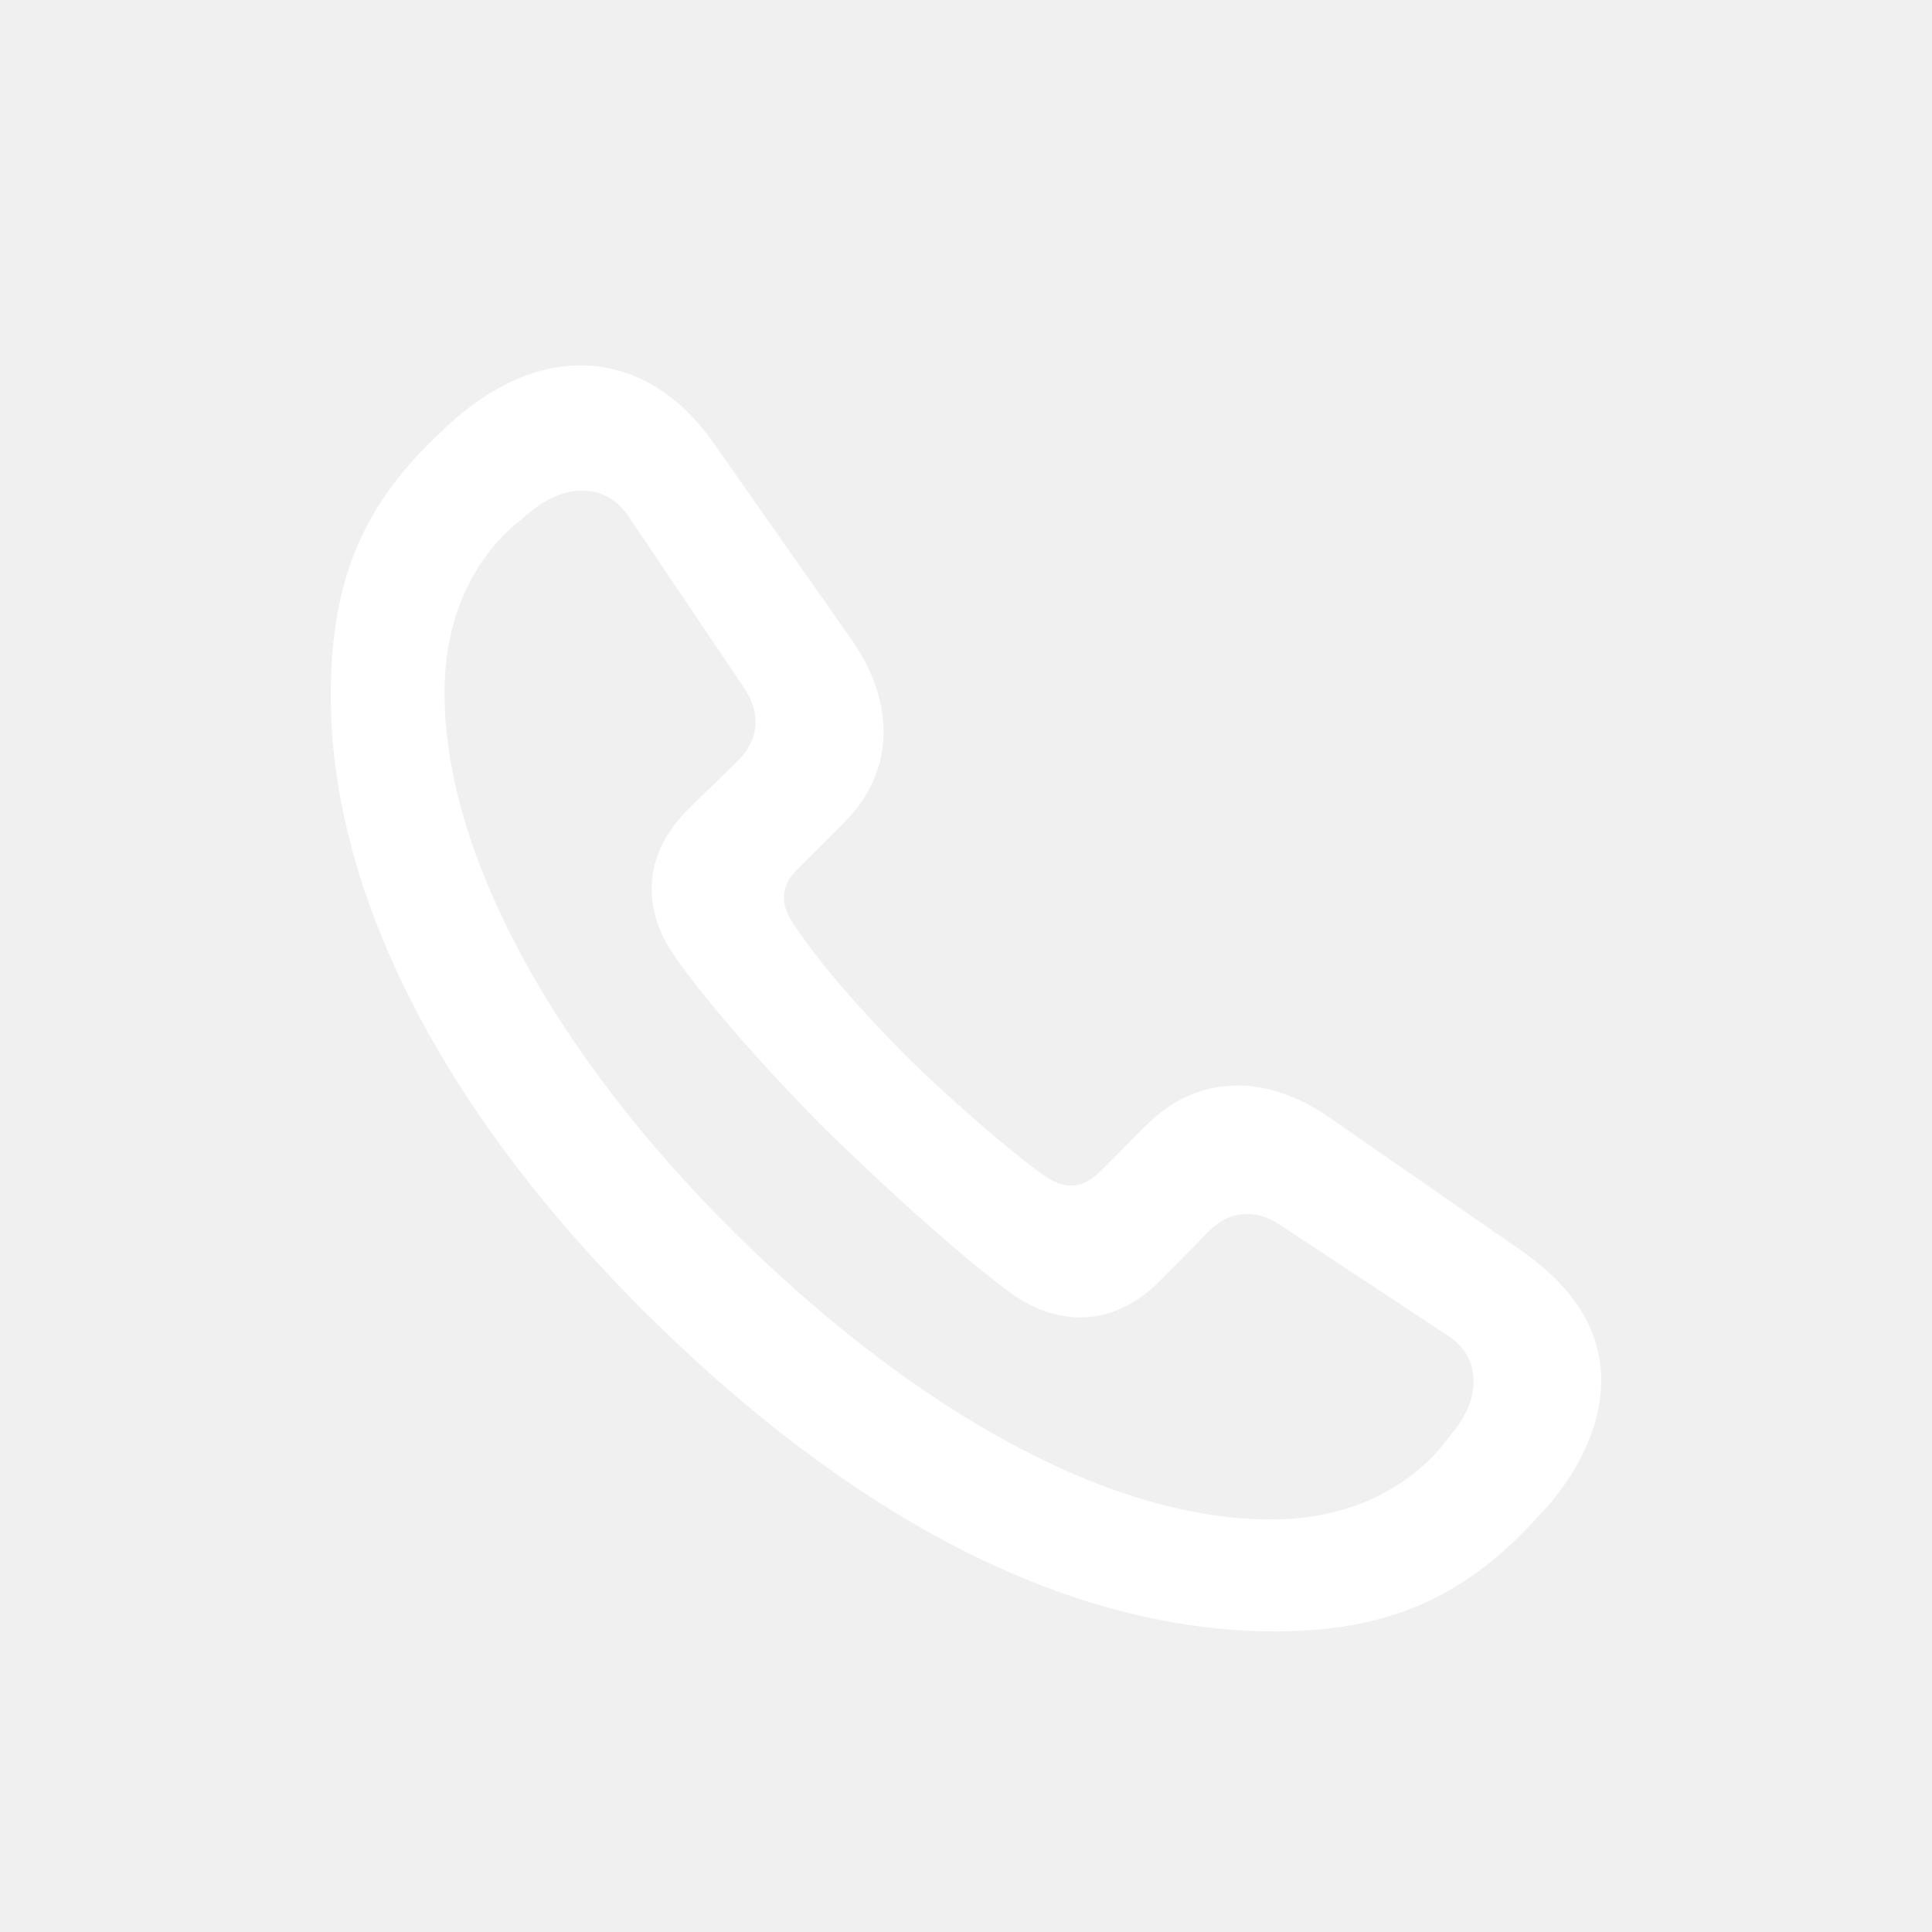
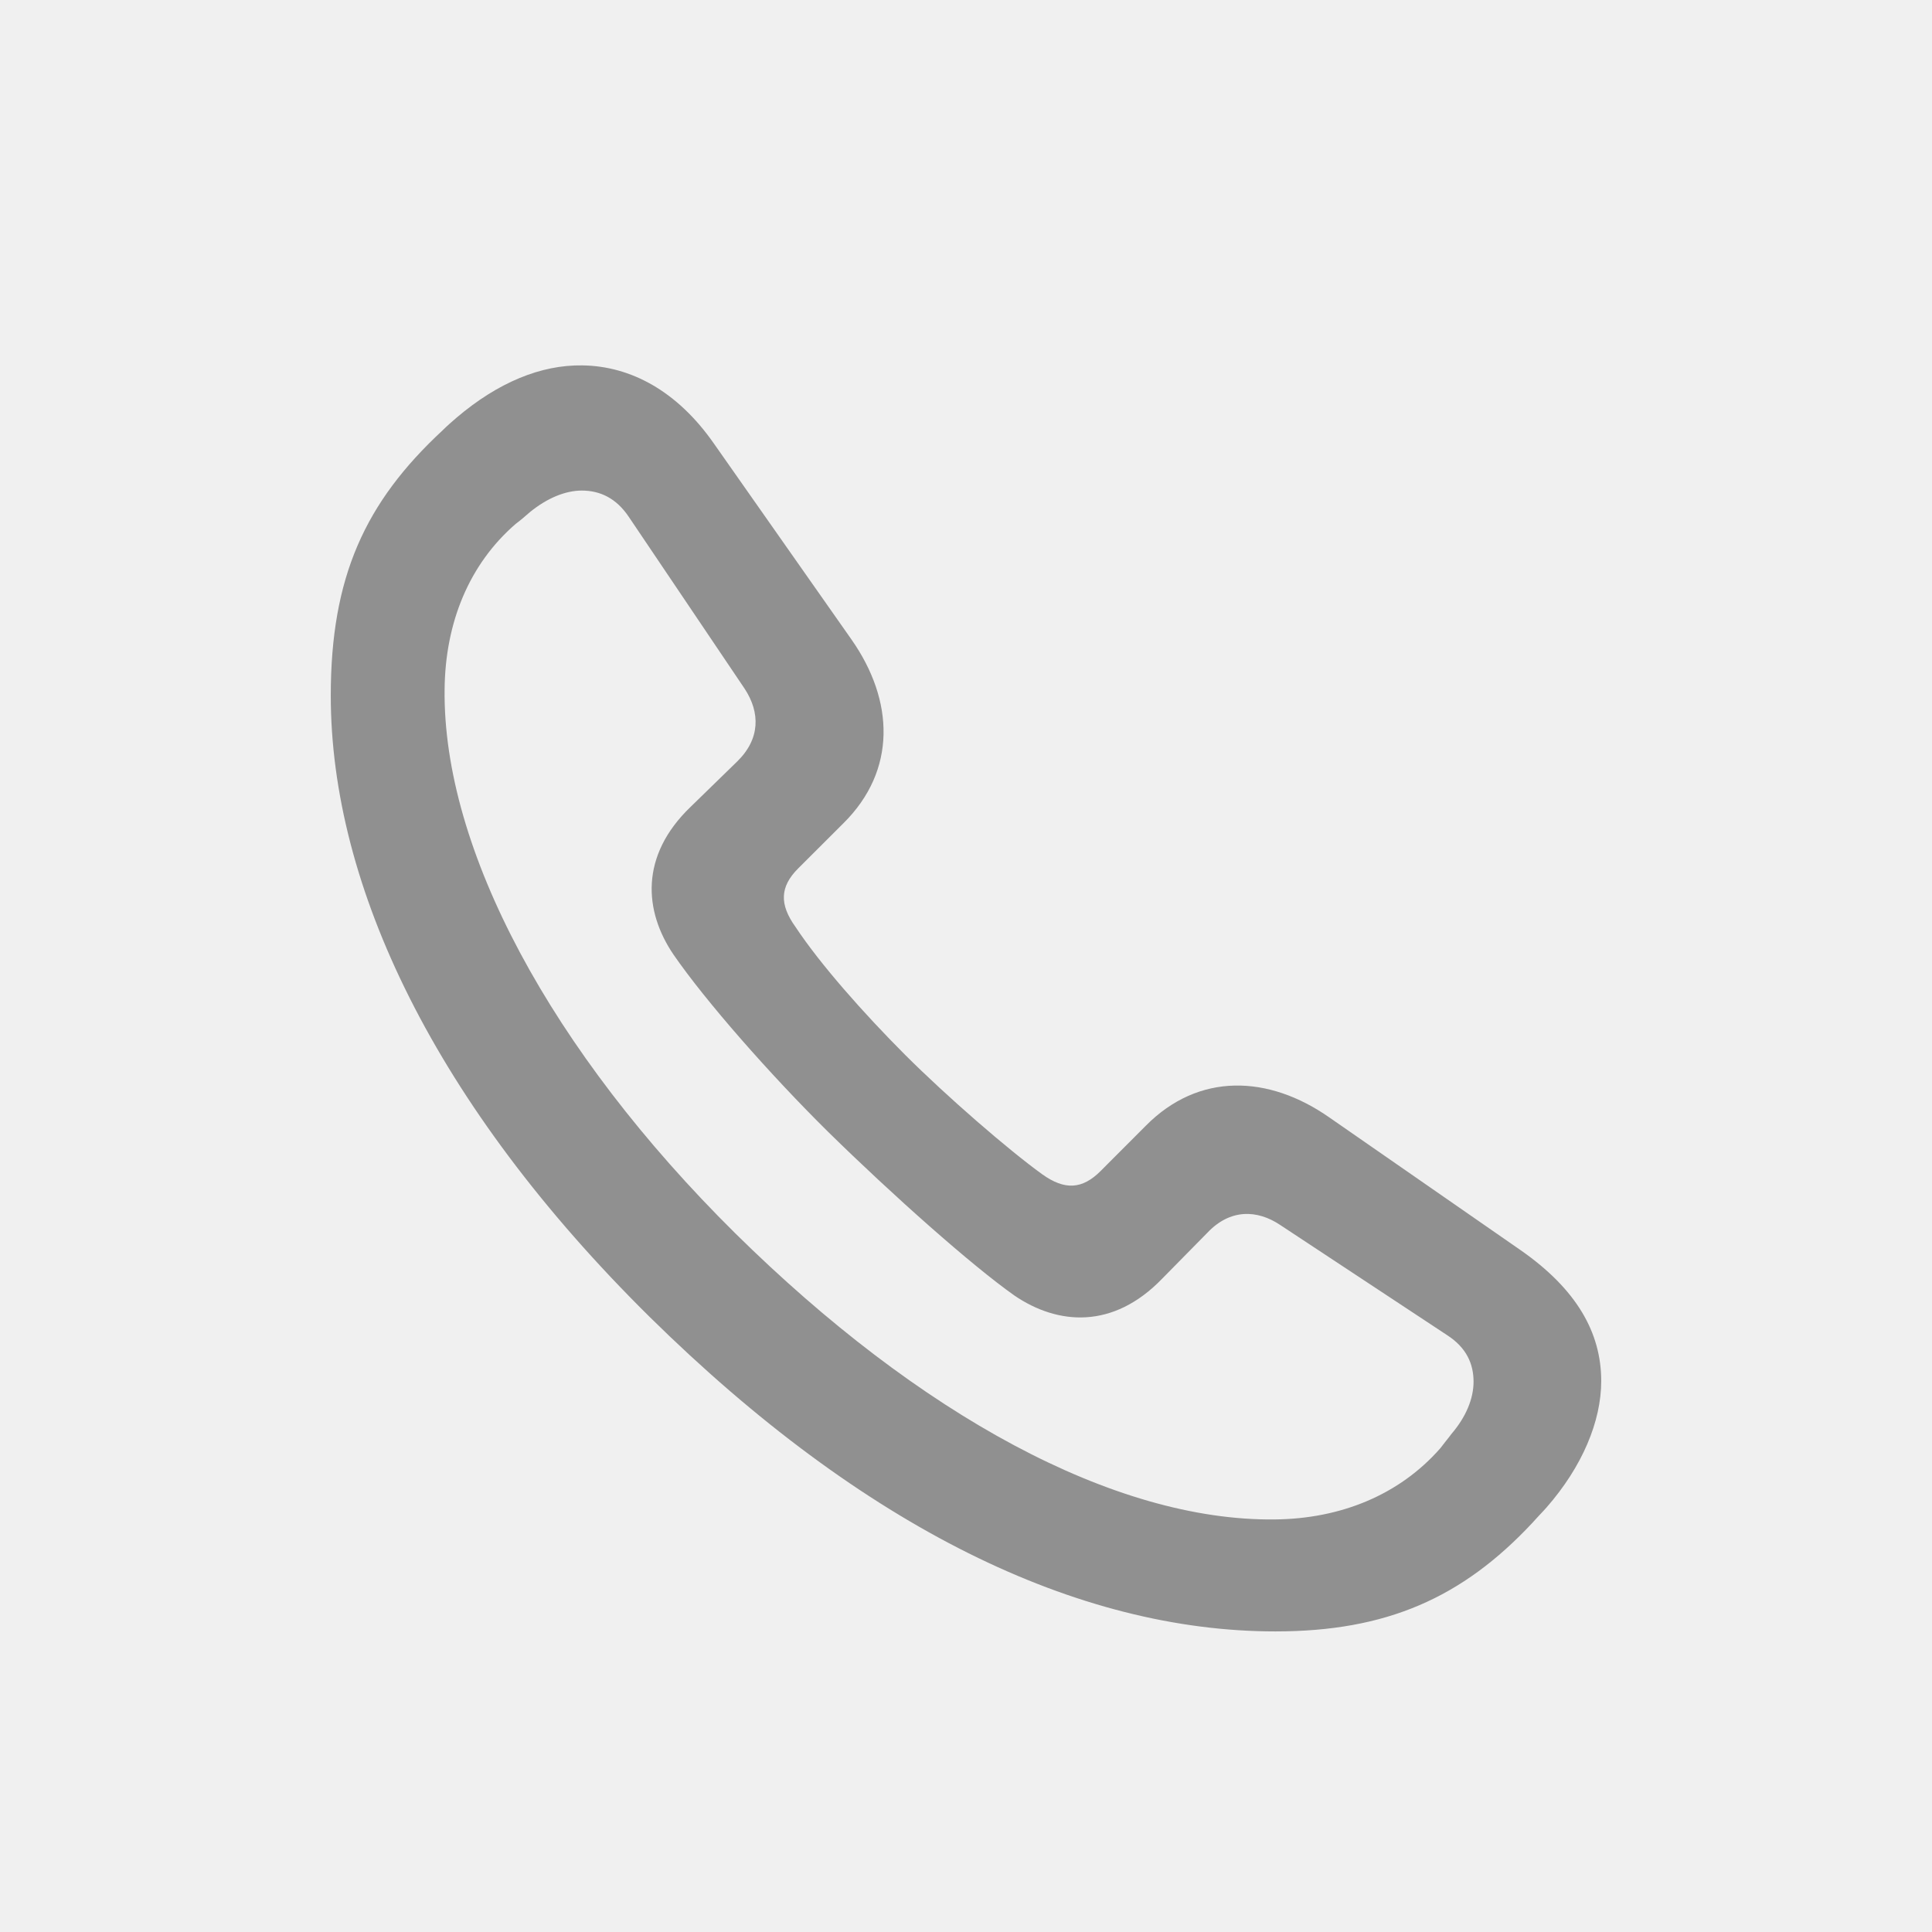
<svg xmlns="http://www.w3.org/2000/svg" width="24" height="24" viewBox="0 0 24 24" fill="none">
-   <path fill-rule="evenodd" clip-rule="evenodd" d="M19.039 18.914C18.164 19.852 17.219 20.266 15.844 20.266C13.383 20.266 10.727 18.977 8.07 16.359C5.406 13.727 4.109 11.008 4.109 8.641C4.109 7.172 4.531 6.242 5.5 5.344C5.547 5.297 5.609 5.242 5.672 5.187C6.188 4.75 6.719 4.531 7.234 4.539C7.836 4.547 8.414 4.859 8.867 5.508L10.578 7.945C11.109 8.703 11.141 9.57 10.477 10.227L9.914 10.789C9.688 11.016 9.68 11.234 9.883 11.516C10.188 11.977 10.727 12.586 11.242 13.102C11.766 13.625 12.523 14.281 12.945 14.586C13.227 14.789 13.445 14.773 13.672 14.547L14.234 13.984C14.891 13.32 15.758 13.352 16.516 13.883L18.891 15.531C19.586 16.016 19.891 16.555 19.891 17.156C19.891 17.656 19.656 18.219 19.211 18.727C19.184 18.758 19.154 18.789 19.125 18.82C19.096 18.852 19.066 18.883 19.039 18.914ZM9.133 15.32C11.422 17.578 13.844 18.898 15.836 18.875C16.656 18.867 17.383 18.57 17.891 17.992C17.914 17.961 17.938 17.932 17.961 17.902C17.984 17.873 18.008 17.844 18.031 17.812C18.211 17.602 18.305 17.375 18.305 17.164C18.305 16.945 18.219 16.742 17.977 16.586L15.906 15.219C15.617 15.023 15.281 15.016 15 15.312L14.438 15.883C13.828 16.516 13.141 16.461 12.602 16.094C12.07 15.719 11.086 14.844 10.289 14.062C9.57 13.352 8.766 12.438 8.367 11.859C8 11.32 7.945 10.633 8.578 10.023L9.156 9.461C9.445 9.18 9.445 8.852 9.25 8.555L7.812 6.422C7.656 6.187 7.453 6.094 7.227 6.094C7.023 6.094 6.797 6.187 6.586 6.359C6.523 6.414 6.469 6.461 6.406 6.508C5.828 7.008 5.531 7.734 5.523 8.562C5.5 10.547 6.844 13.055 9.133 15.32Z" fill="white" />
+   <path fill-rule="evenodd" clip-rule="evenodd" d="M19.039 18.914C18.164 19.852 17.219 20.266 15.844 20.266C13.383 20.266 10.727 18.977 8.07 16.359C5.406 13.727 4.109 11.008 4.109 8.641C4.109 7.172 4.531 6.242 5.5 5.344C5.547 5.297 5.609 5.242 5.672 5.188C6.188 4.75 6.719 4.531 7.234 4.539C7.836 4.547 8.414 4.859 8.867 5.508L10.578 7.945C11.109 8.703 11.141 9.57 10.477 10.227L9.914 10.789C9.688 11.016 9.68 11.234 9.883 11.516C10.188 11.977 10.727 12.586 11.242 13.102C11.766 13.625 12.523 14.281 12.945 14.586C13.227 14.789 13.445 14.774 13.672 14.547L14.234 13.984C14.891 13.32 15.758 13.352 16.516 13.883L18.891 15.531C19.586 16.016 19.891 16.555 19.891 17.156C19.891 17.656 19.656 18.219 19.211 18.727C19.184 18.758 19.154 18.789 19.125 18.82C19.096 18.852 19.066 18.883 19.039 18.914ZM9.133 15.32C11.422 17.578 13.844 18.898 15.836 18.875C16.656 18.867 17.383 18.57 17.891 17.992C17.914 17.961 17.938 17.932 17.961 17.902C17.984 17.873 18.008 17.844 18.031 17.812C18.211 17.602 18.305 17.375 18.305 17.164C18.305 16.945 18.219 16.742 17.977 16.586L15.906 15.219C15.617 15.024 15.281 15.016 15 15.312L14.438 15.883C13.828 16.516 13.141 16.461 12.602 16.094C12.07 15.719 11.086 14.844 10.289 14.062C9.57 13.352 8.766 12.438 8.367 11.859C8 11.32 7.945 10.633 8.578 10.024L9.156 9.461C9.445 9.18 9.445 8.852 9.25 8.555L7.812 6.422C7.656 6.188 7.453 6.094 7.227 6.094C7.023 6.094 6.797 6.188 6.586 6.359C6.523 6.414 6.469 6.461 6.406 6.508C5.828 7.008 5.531 7.734 5.523 8.563C5.5 10.547 6.844 13.055 9.133 15.32Z" fill="black" fill-opacity="0.4" />
</svg>
